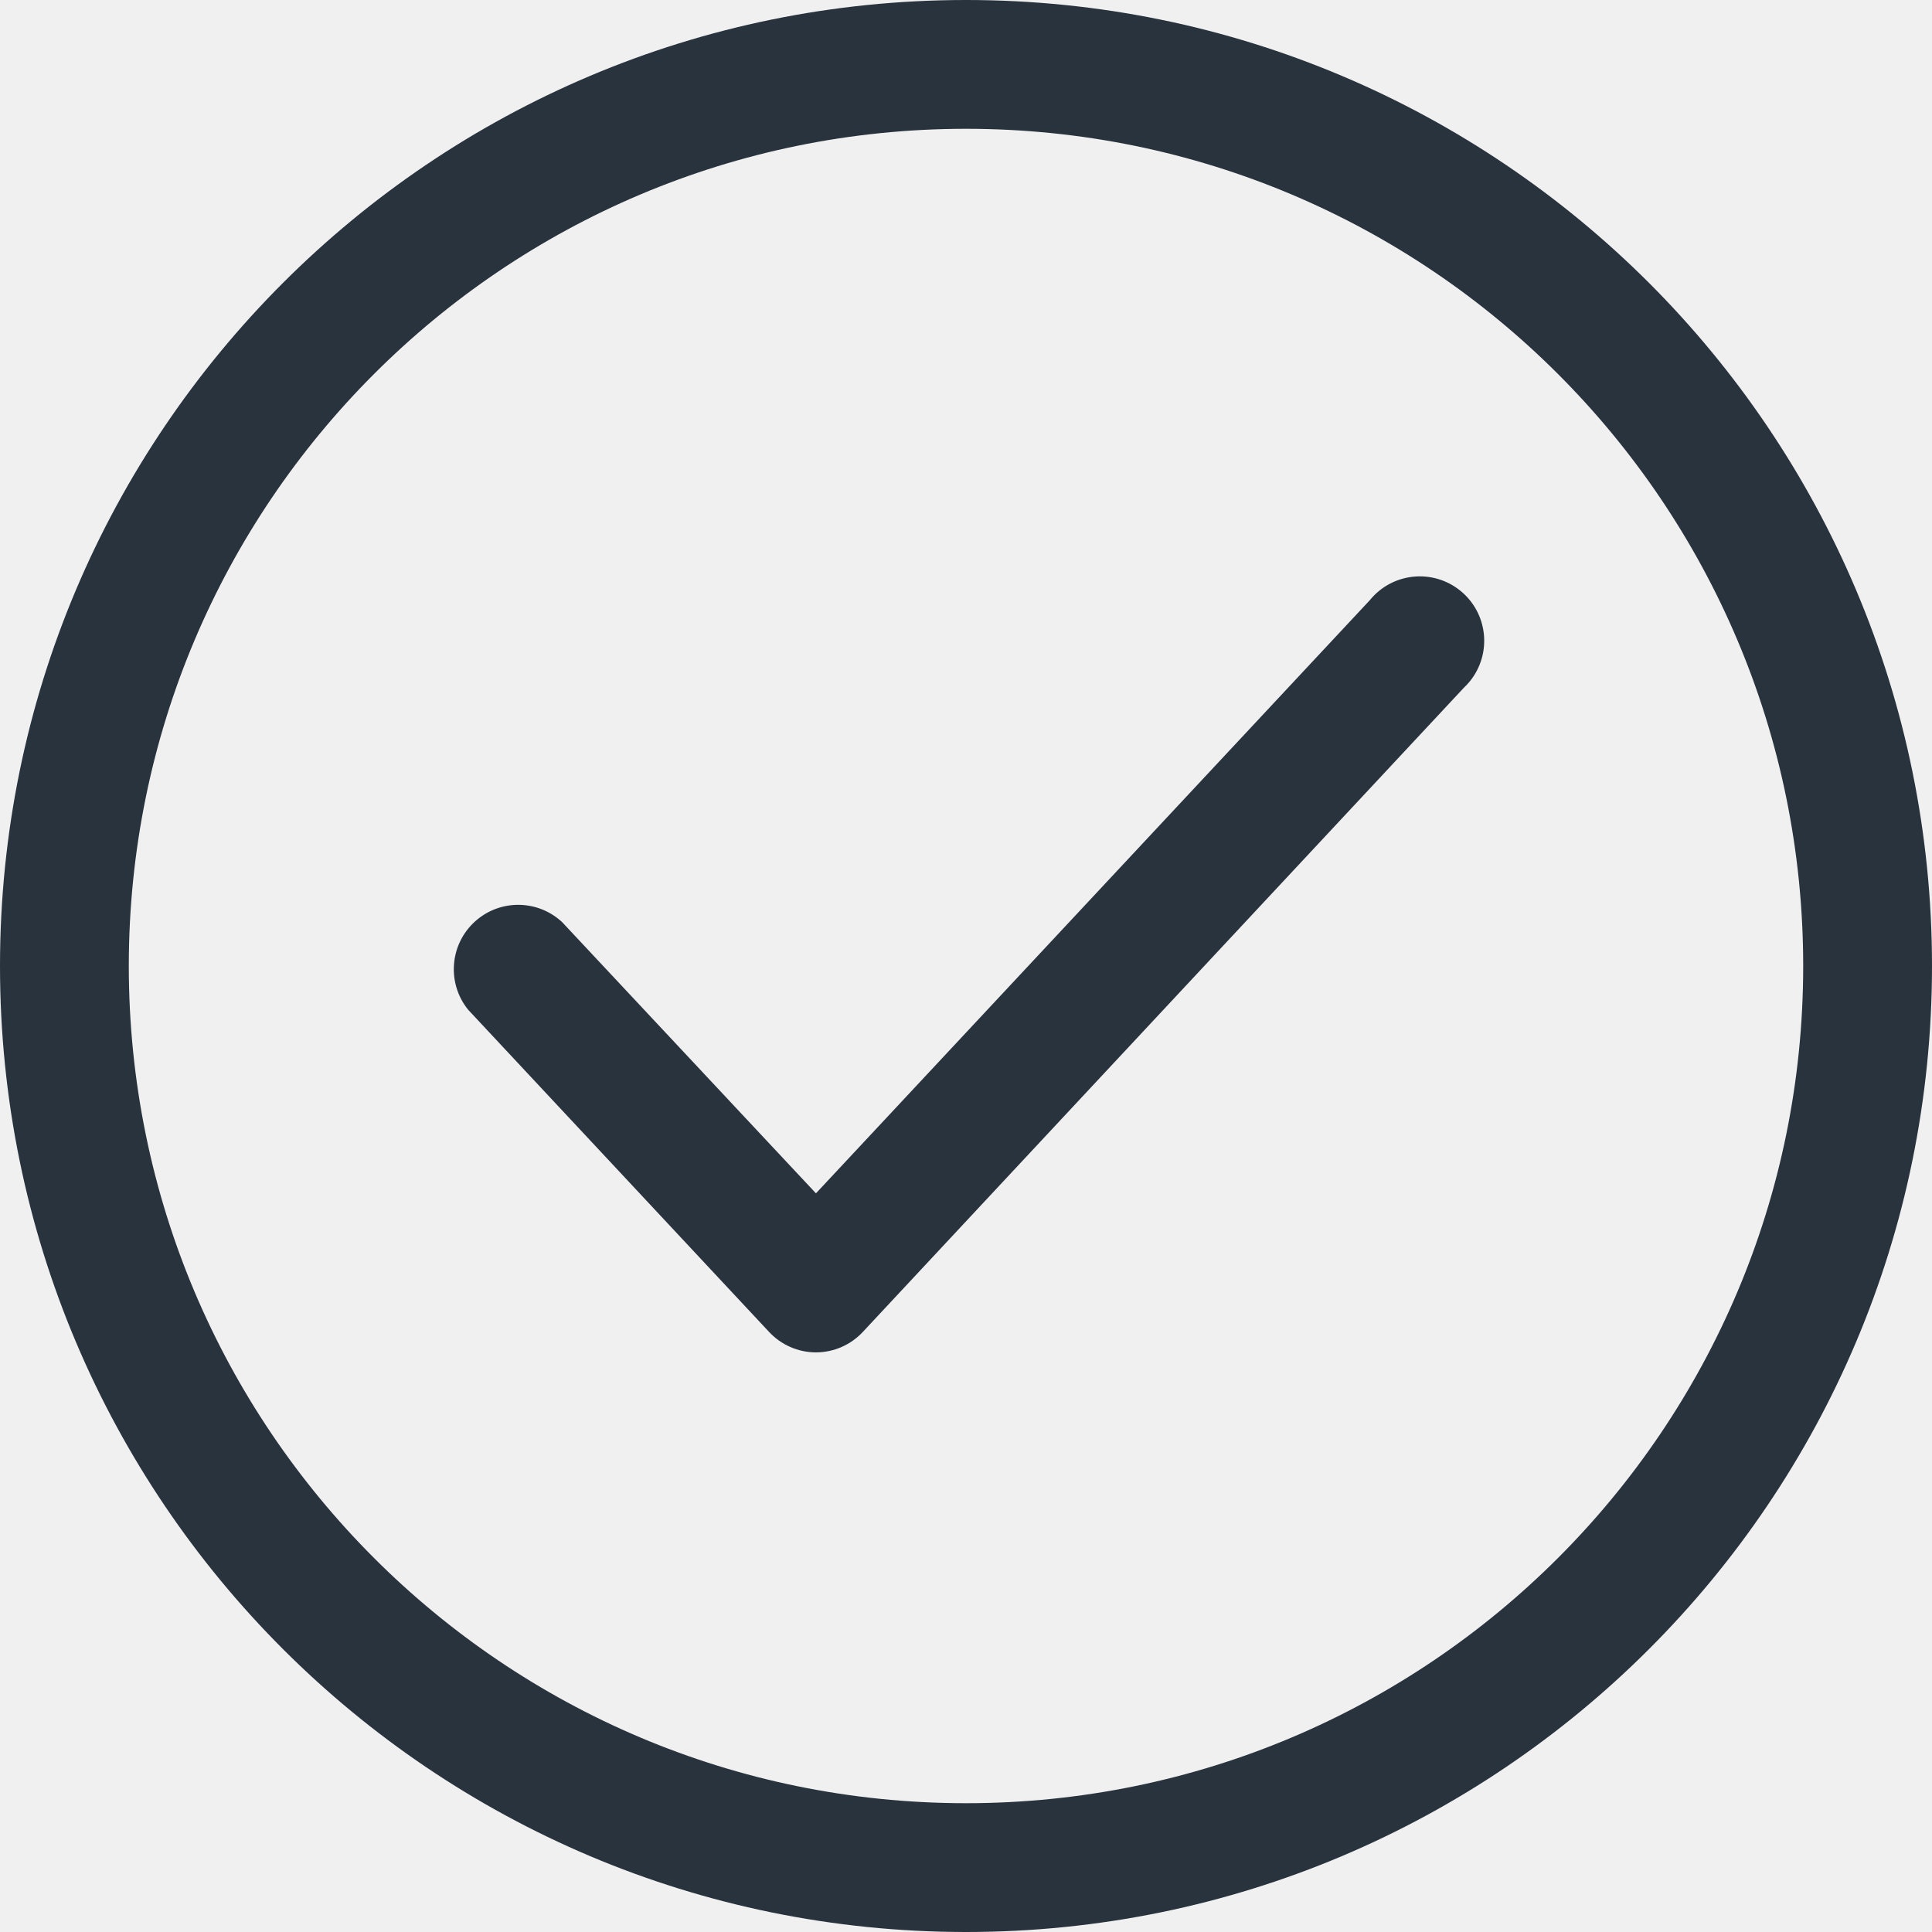
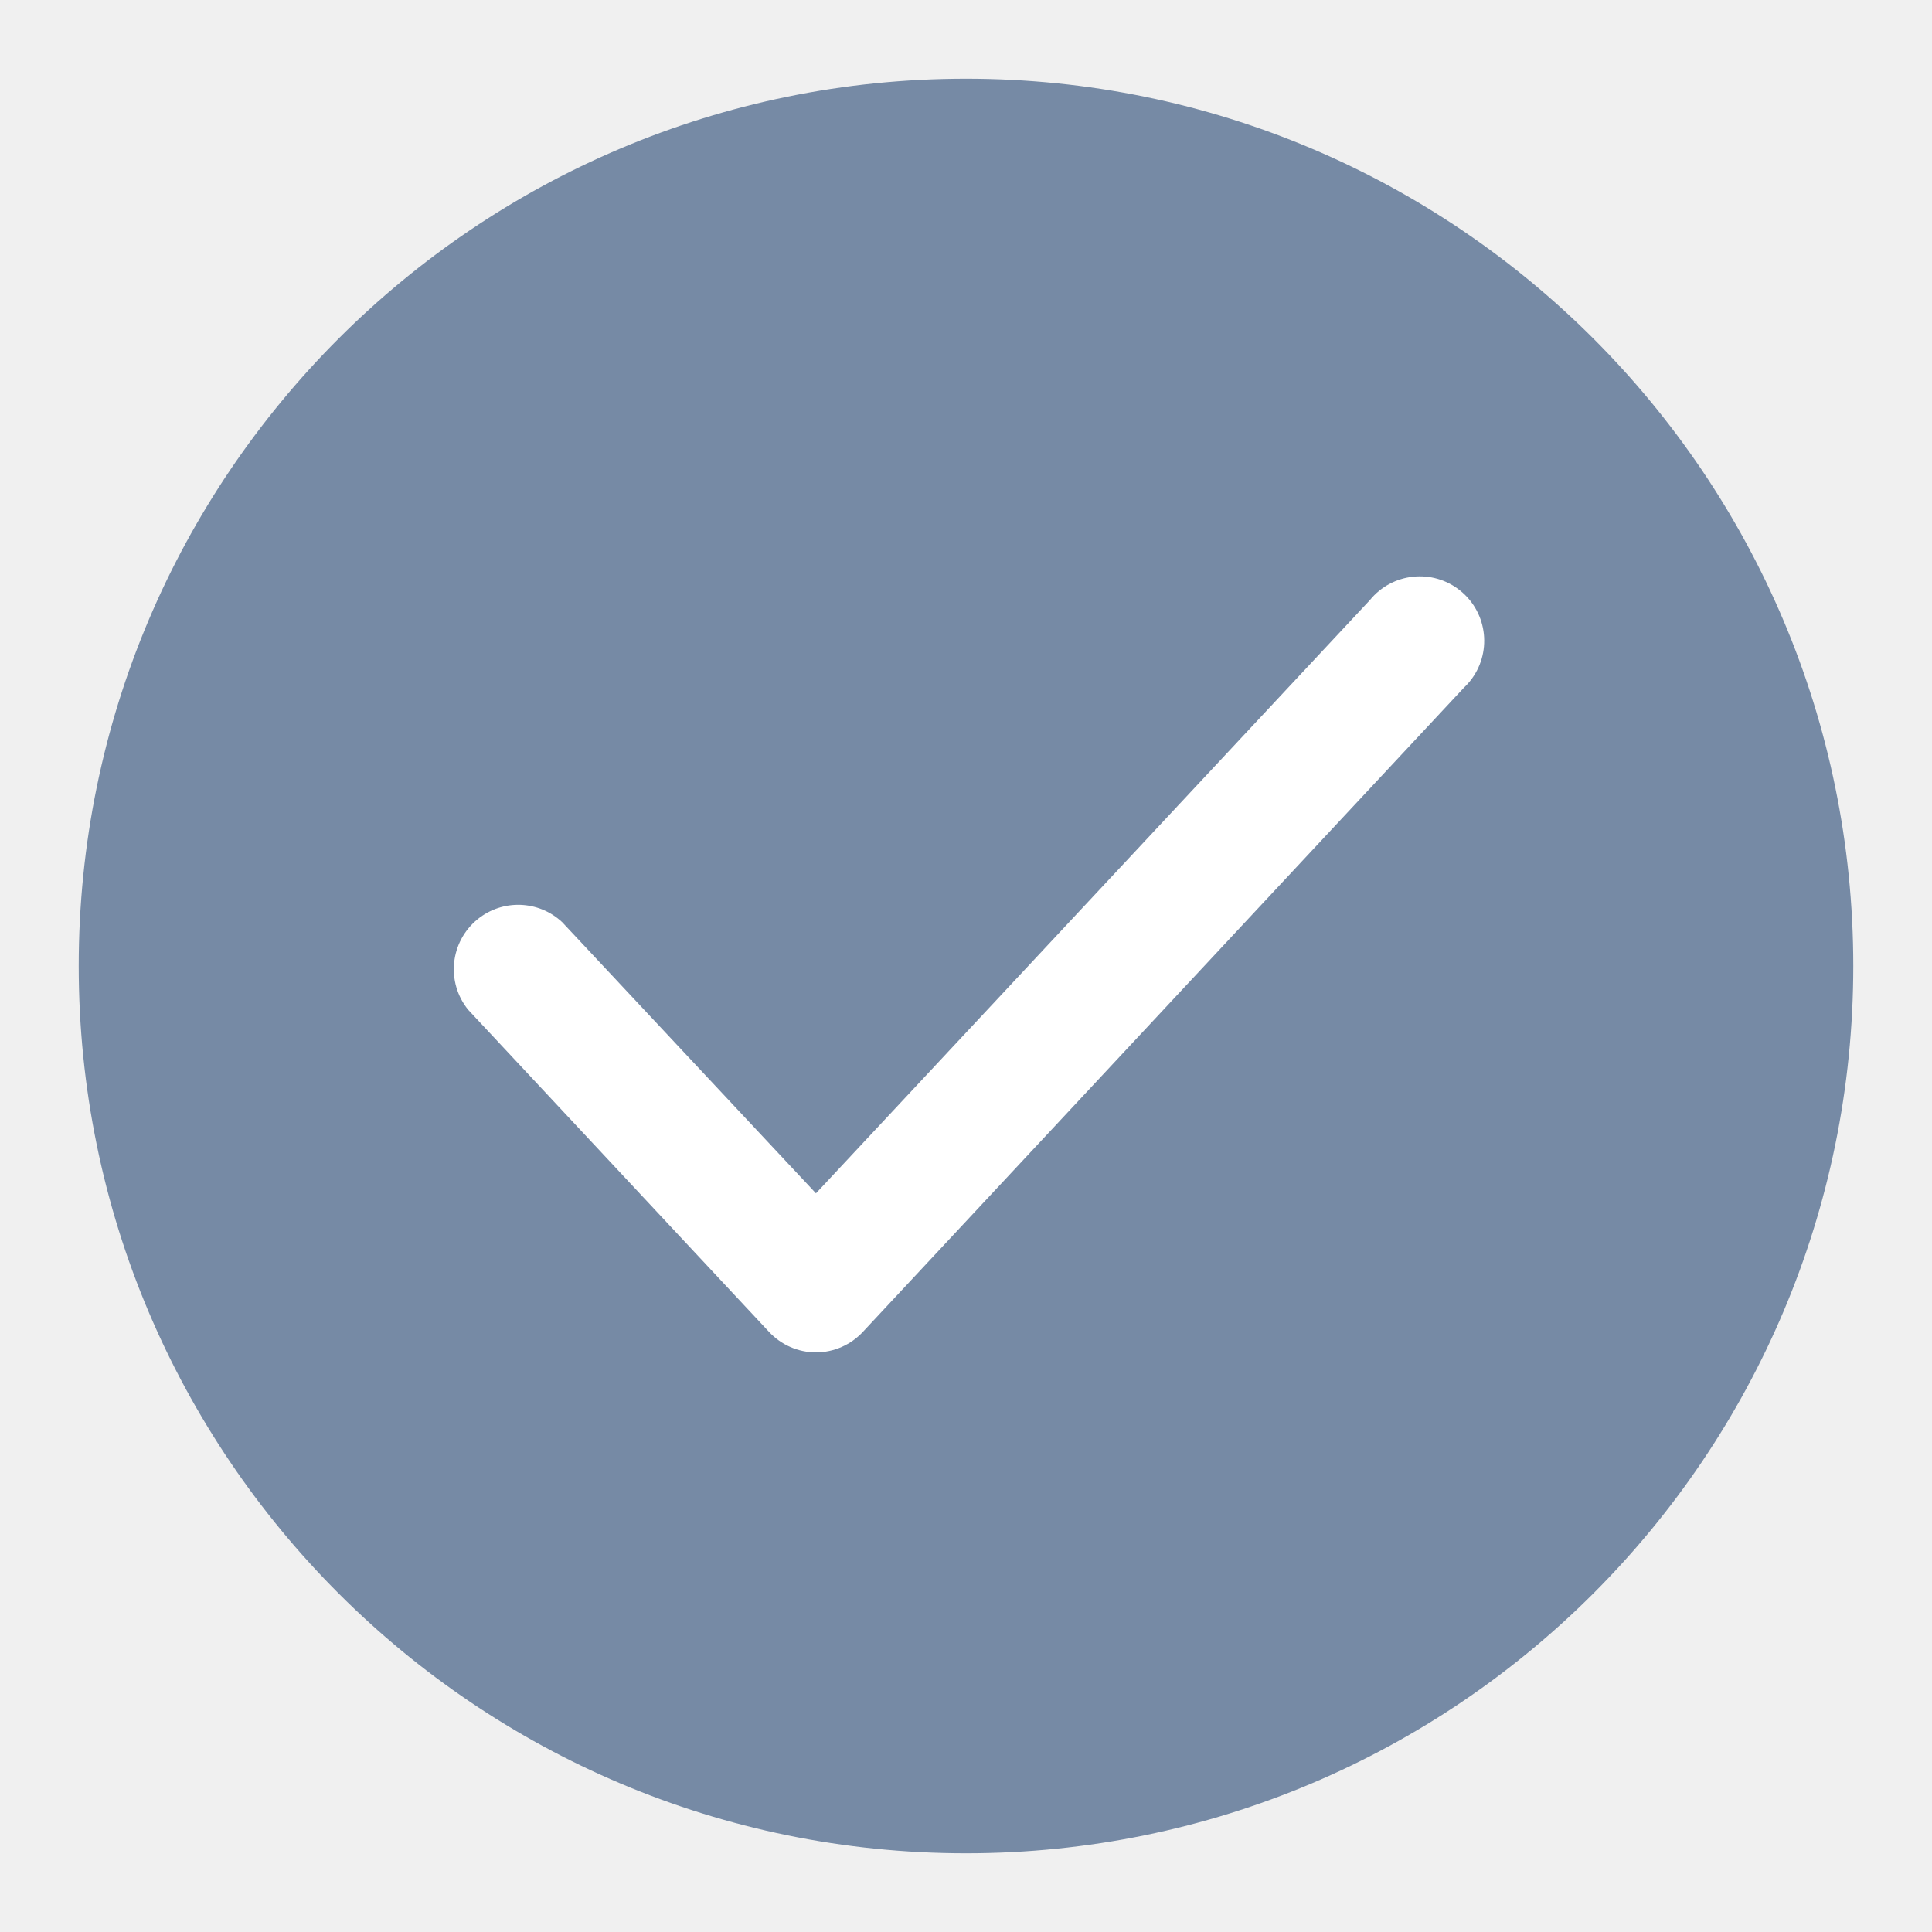
- <svg xmlns="http://www.w3.org/2000/svg" version="1.1" id="Layer_1" x="0px" y="0px" width="937.5px" height="937.5px" viewBox="491.25 31.25 937.5 937.5" enable-background="new 491.25 31.25 937.5 937.5" xml:space="preserve">
-   <g id="Layer_28">
-     <path fill="#29333D" d="M960,968.75c-258.884,0-468.75-209.866-468.75-468.75c0-258.883,209.866-468.75,468.75-468.75   S1428.75,241.117,1428.75,500C1428.75,758.884,1218.884,968.75,960,968.75z M960,93.75c-224.365,0-406.25,181.884-406.25,406.25   c0,224.365,181.885,406.25,406.25,406.25S1366.25,724.365,1366.25,500C1366.25,275.634,1184.365,93.75,960,93.75z" />
-     <path fill="#29333D" d="M887.188,687.5c-8.661-0.027-16.923-3.649-22.813-10L718.438,521.25   c-10.87-13.405-8.814-33.085,4.591-43.955c12.122-9.83,29.639-9.209,41.034,1.455l123.125,131.563l268.75-287.813   c10.87-13.405,30.55-15.461,43.955-4.591s15.461,30.55,4.591,43.955c-0.901,1.111-1.877,2.158-2.921,3.136L910,677.5   C904.11,683.851,895.849,687.473,887.188,687.5z" />
-   </g>
+ <svg xmlns="http://www.w3.org/2000/svg" version="1.1" id="Layer_1" x="0px" y="0px" width="937.5px" height="937.5px" viewBox="0 0 937.5 937.5" enable-background="new 0 0 937.5 937.5" xml:space="preserve">
+   <circle fill="#768AA5" cx="468.75" cy="468.75" r="430.555" />
+   <path fill="#FFFFFF" d="M395.938,656.25c-8.66-0.027-16.923-3.649-22.813-10L227.188,490c-10.869-13.405-8.813-33.085,4.592-43.955  c12.122-9.83,29.639-9.209,41.033,1.455l123.125,131.563l268.75-287.813c10.87-13.405,30.551-15.461,43.955-4.591  c13.405,10.87,15.461,30.55,4.592,43.955c-0.901,1.11-1.877,2.158-2.922,3.136L418.75,646.25  C412.86,652.601,404.599,656.223,395.938,656.25z" />
</svg>
